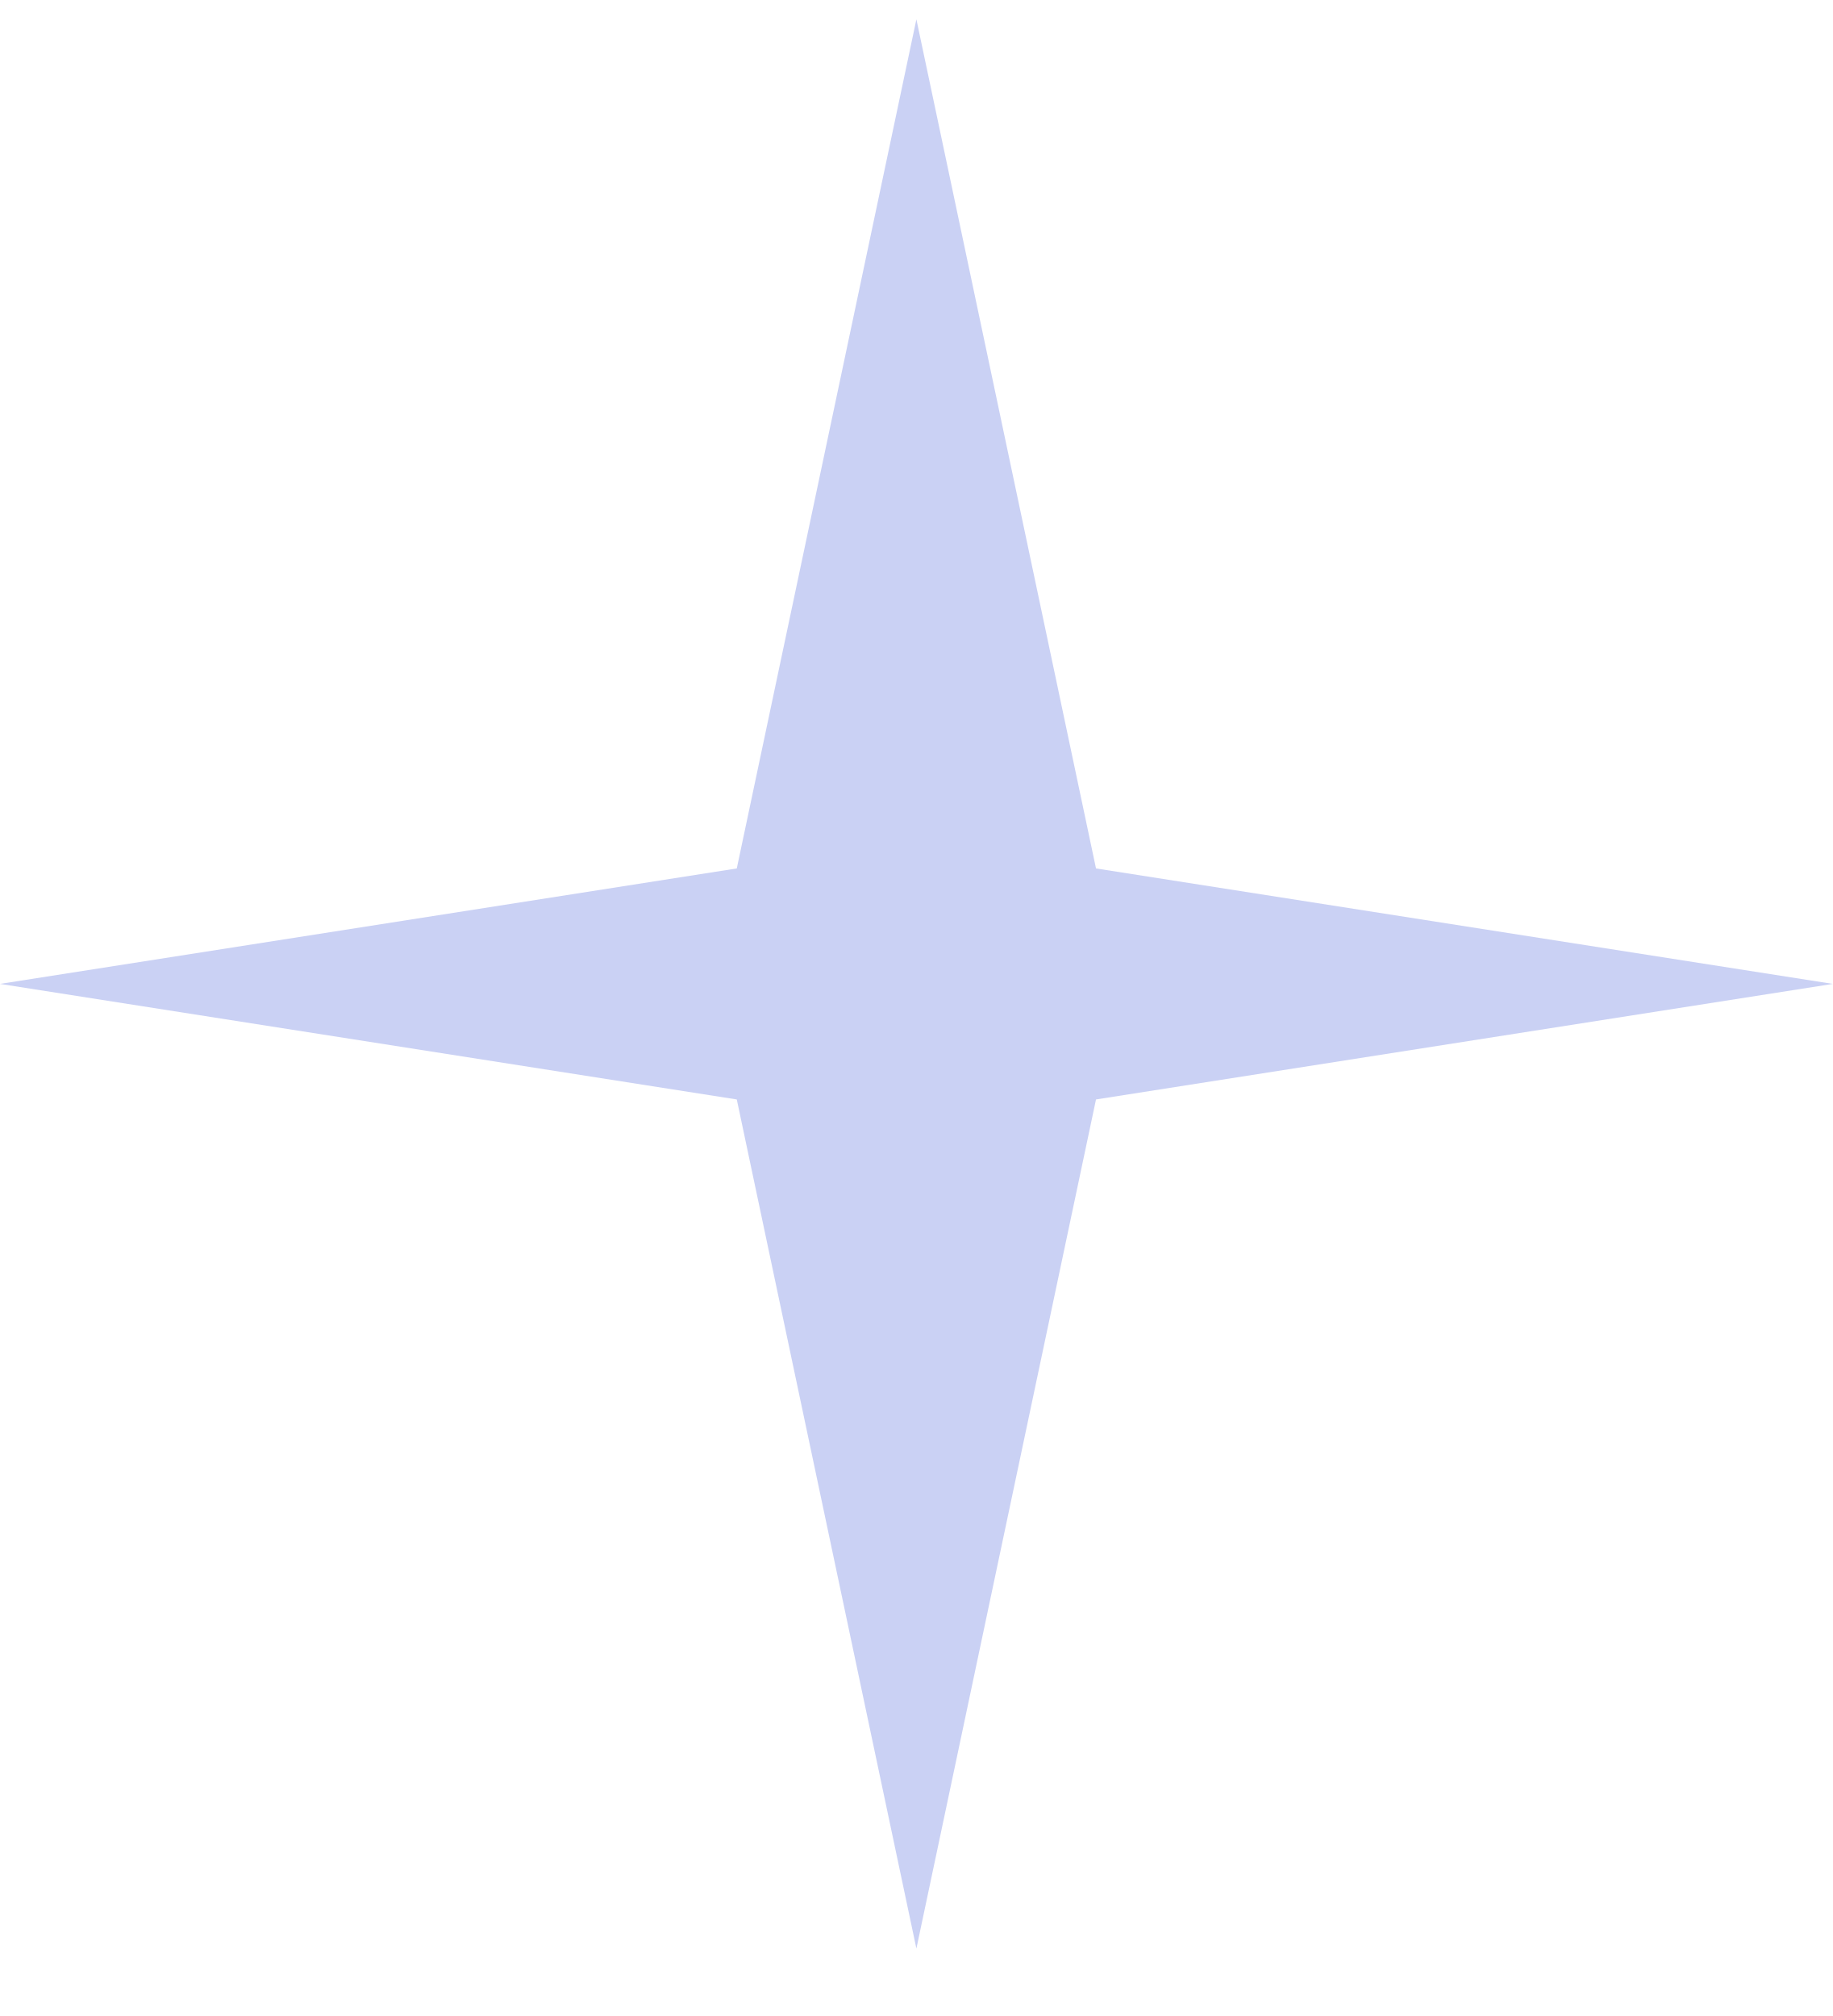
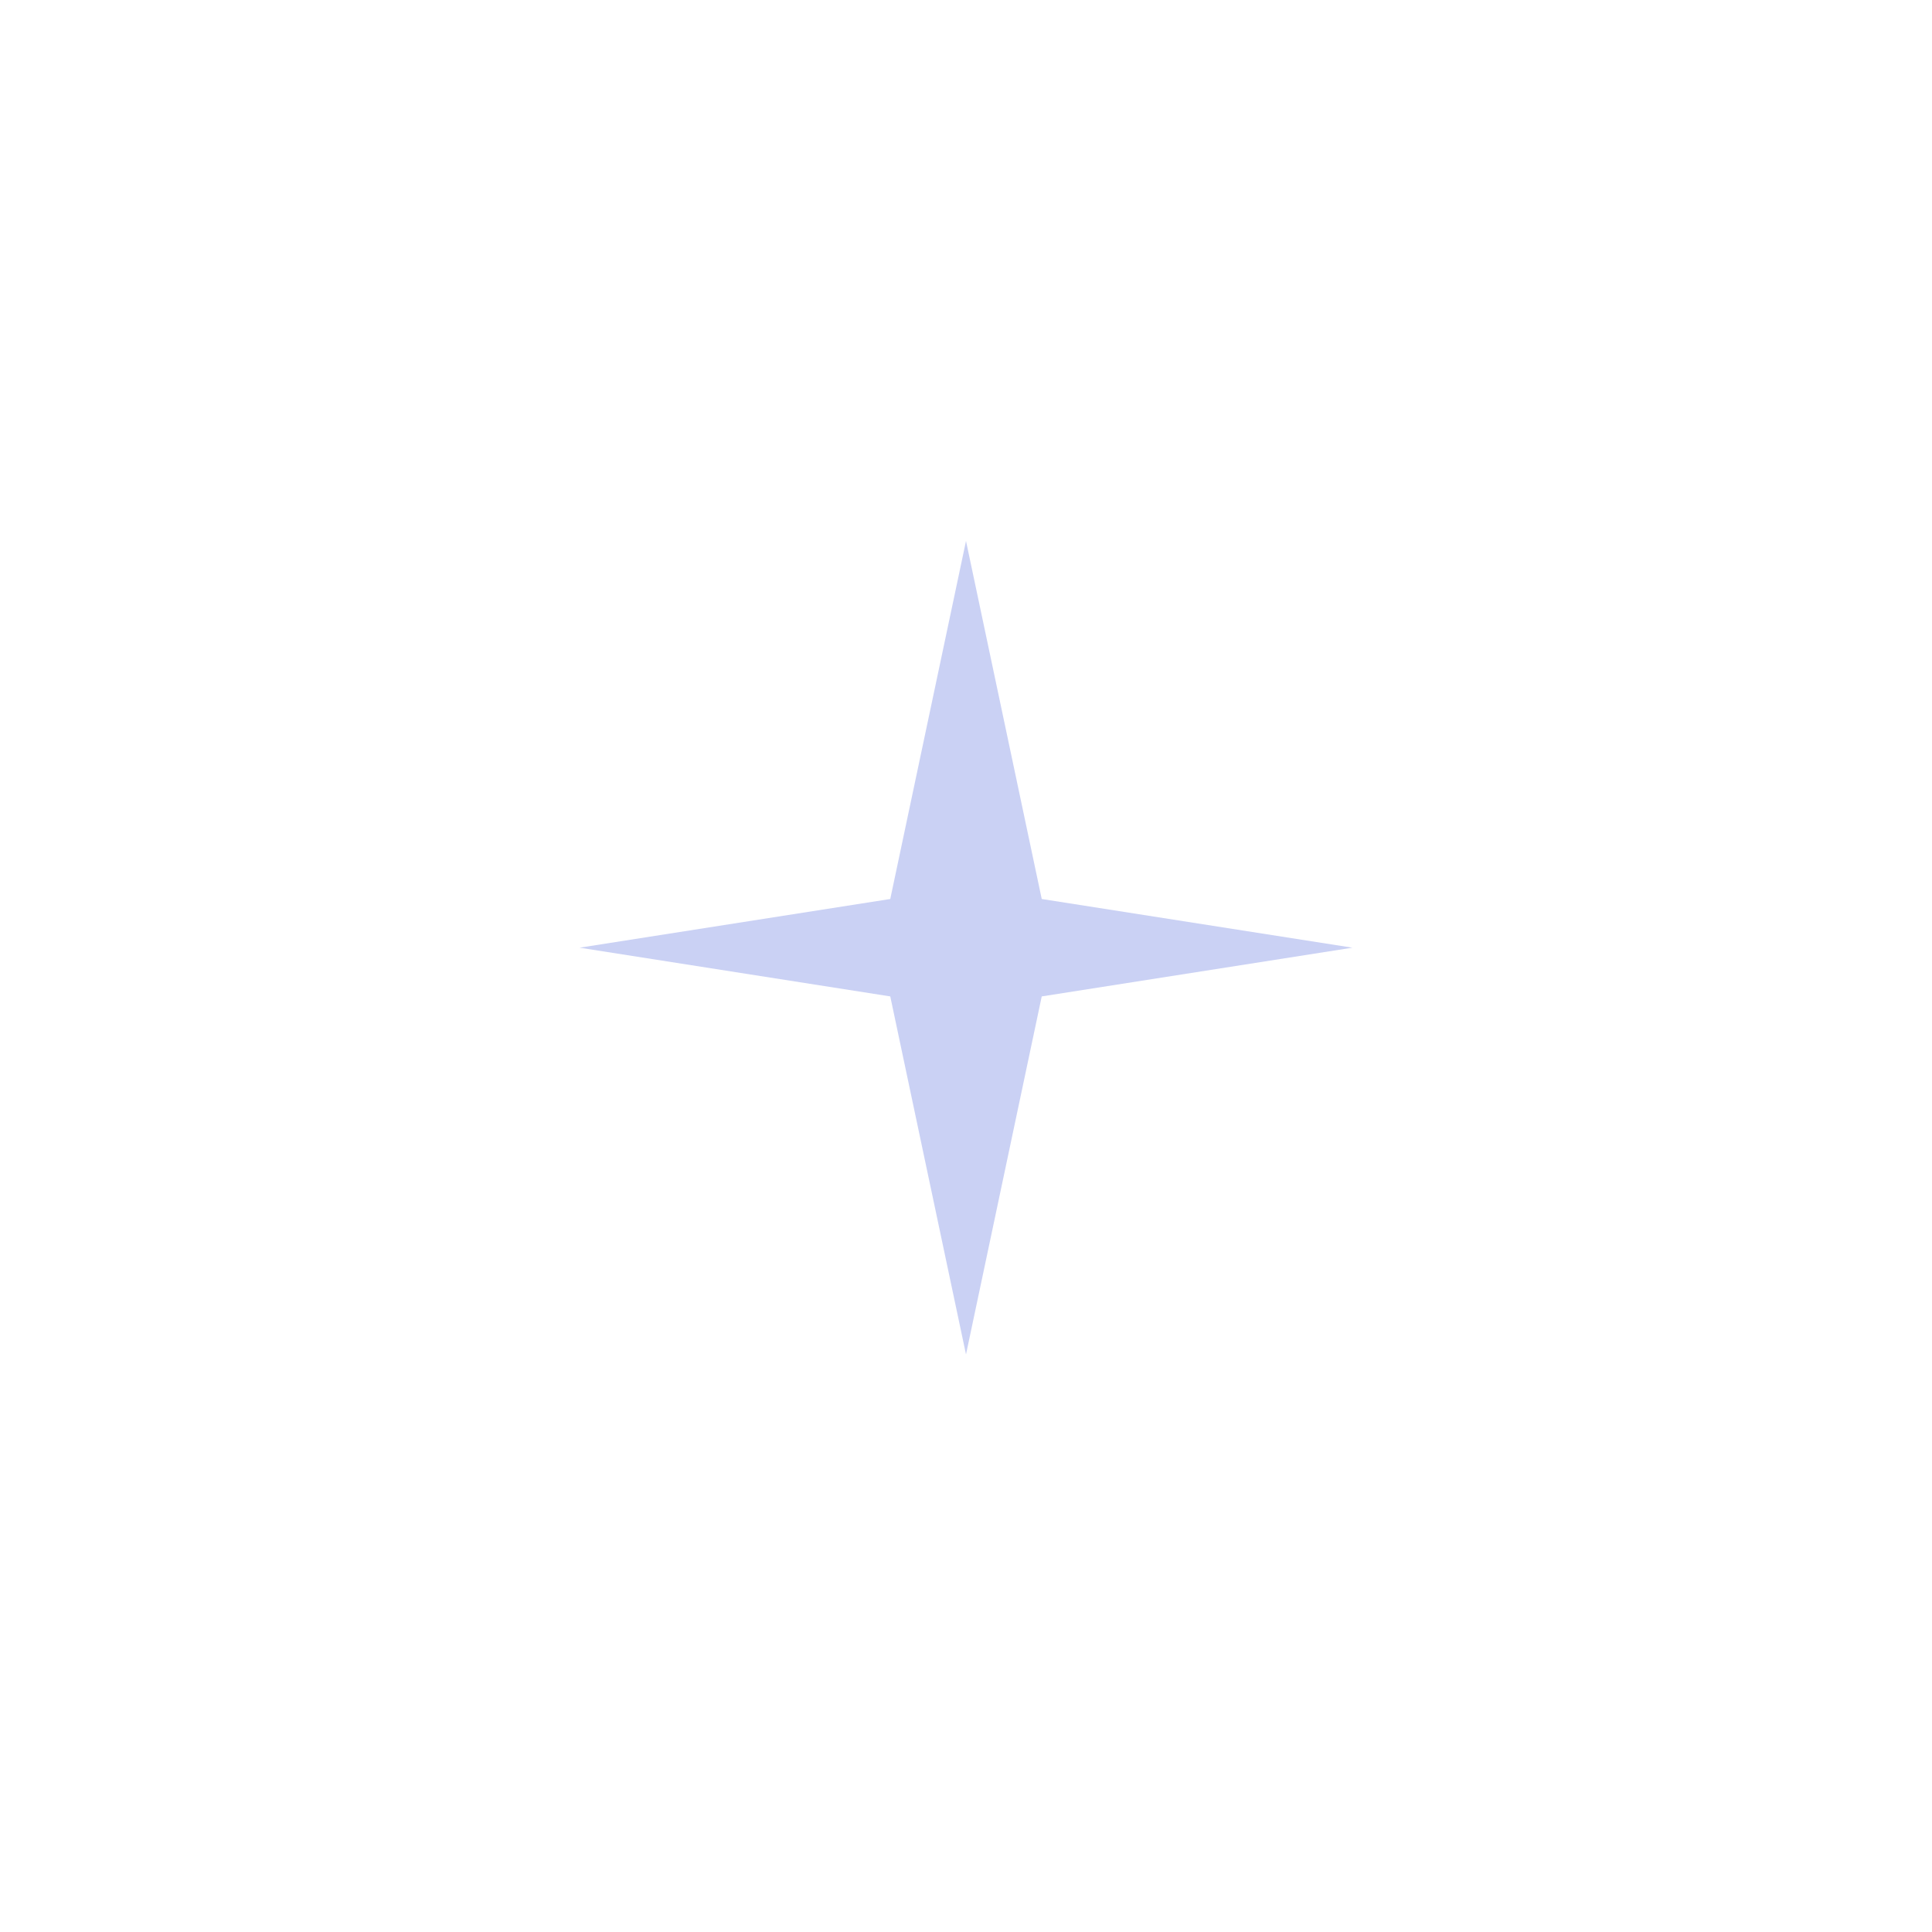
- <svg xmlns="http://www.w3.org/2000/svg" width="20" height="22" viewBox="0 0 20 22" fill="none">
-   <path d="M10 0.211L11.96 9.477L20 10.737L11.96 11.998L10 21.264L8.04 11.998L0 10.737L8.04 9.477L10 0.211Z" fill="#CAD1F4" />
+ <svg xmlns="http://www.w3.org/2000/svg" width="50" height="50" viewBox="0 0 50 50" fill="none">
+   <path d="M25 14L26.96 23.266L35 24.526L26.96 25.787L25 35.053L23.04 25.787L15 24.526L23.04 23.266L25 14Z" fill="#CAD1F4" />
</svg>
